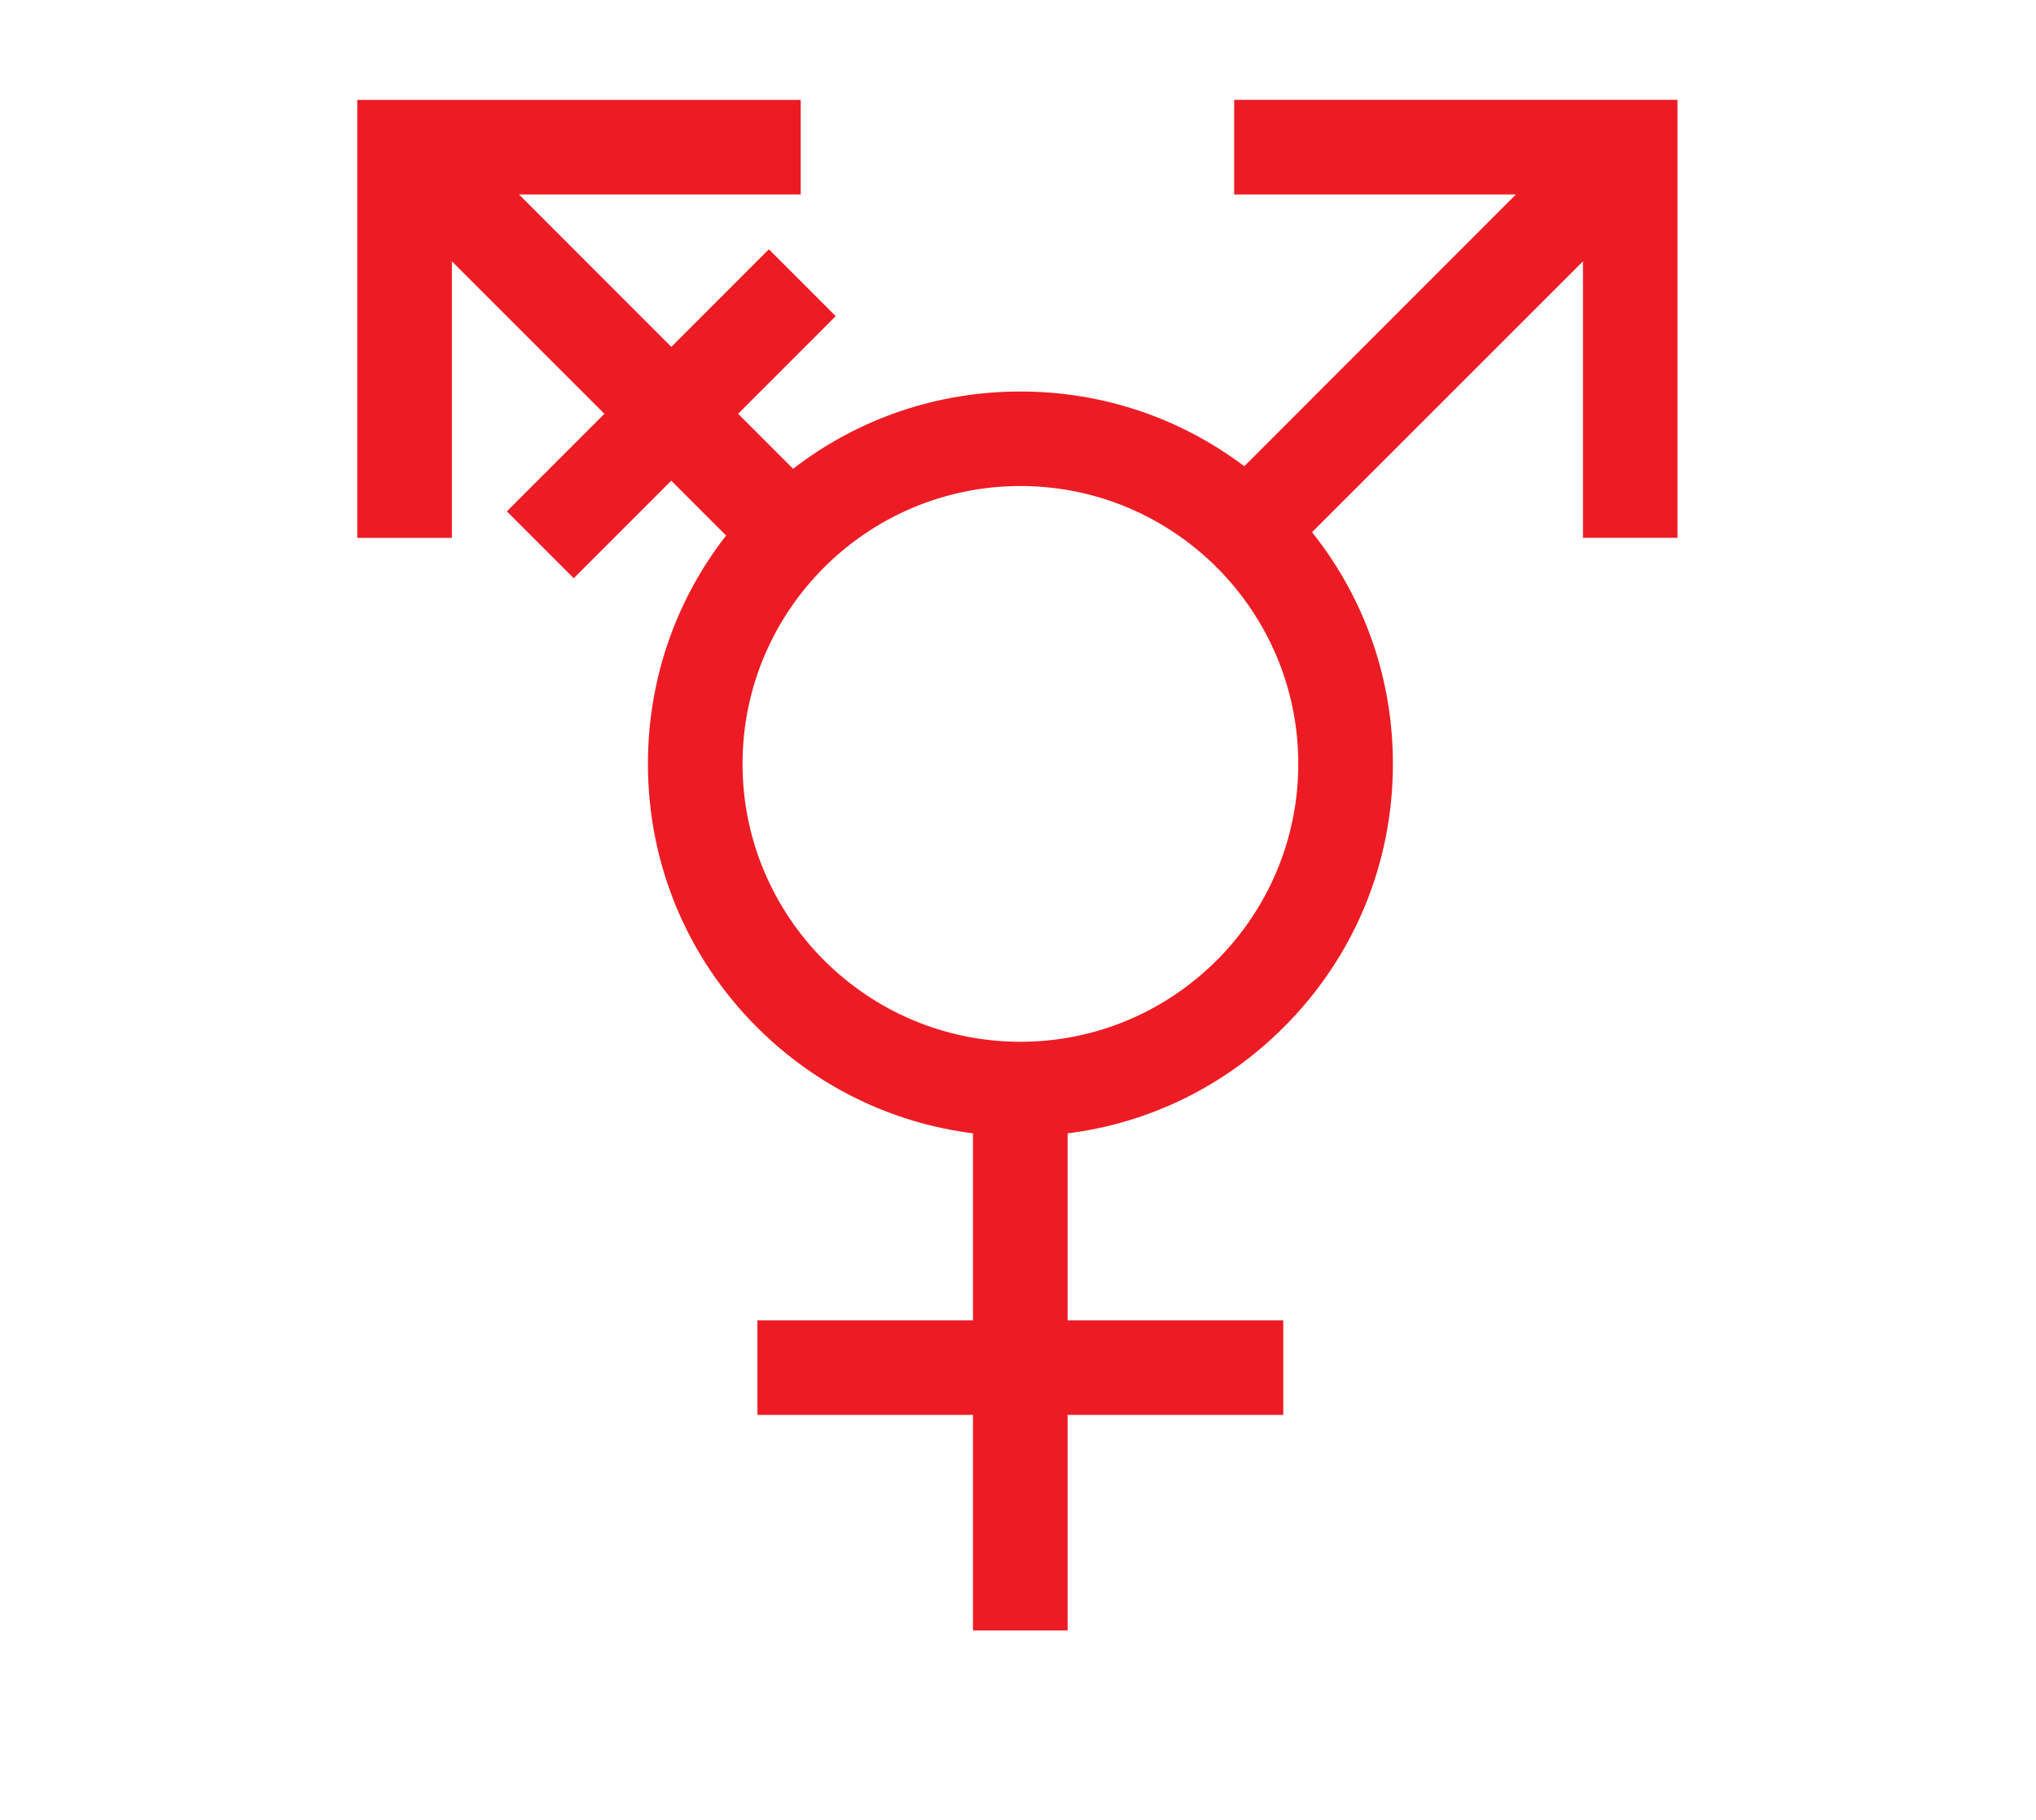
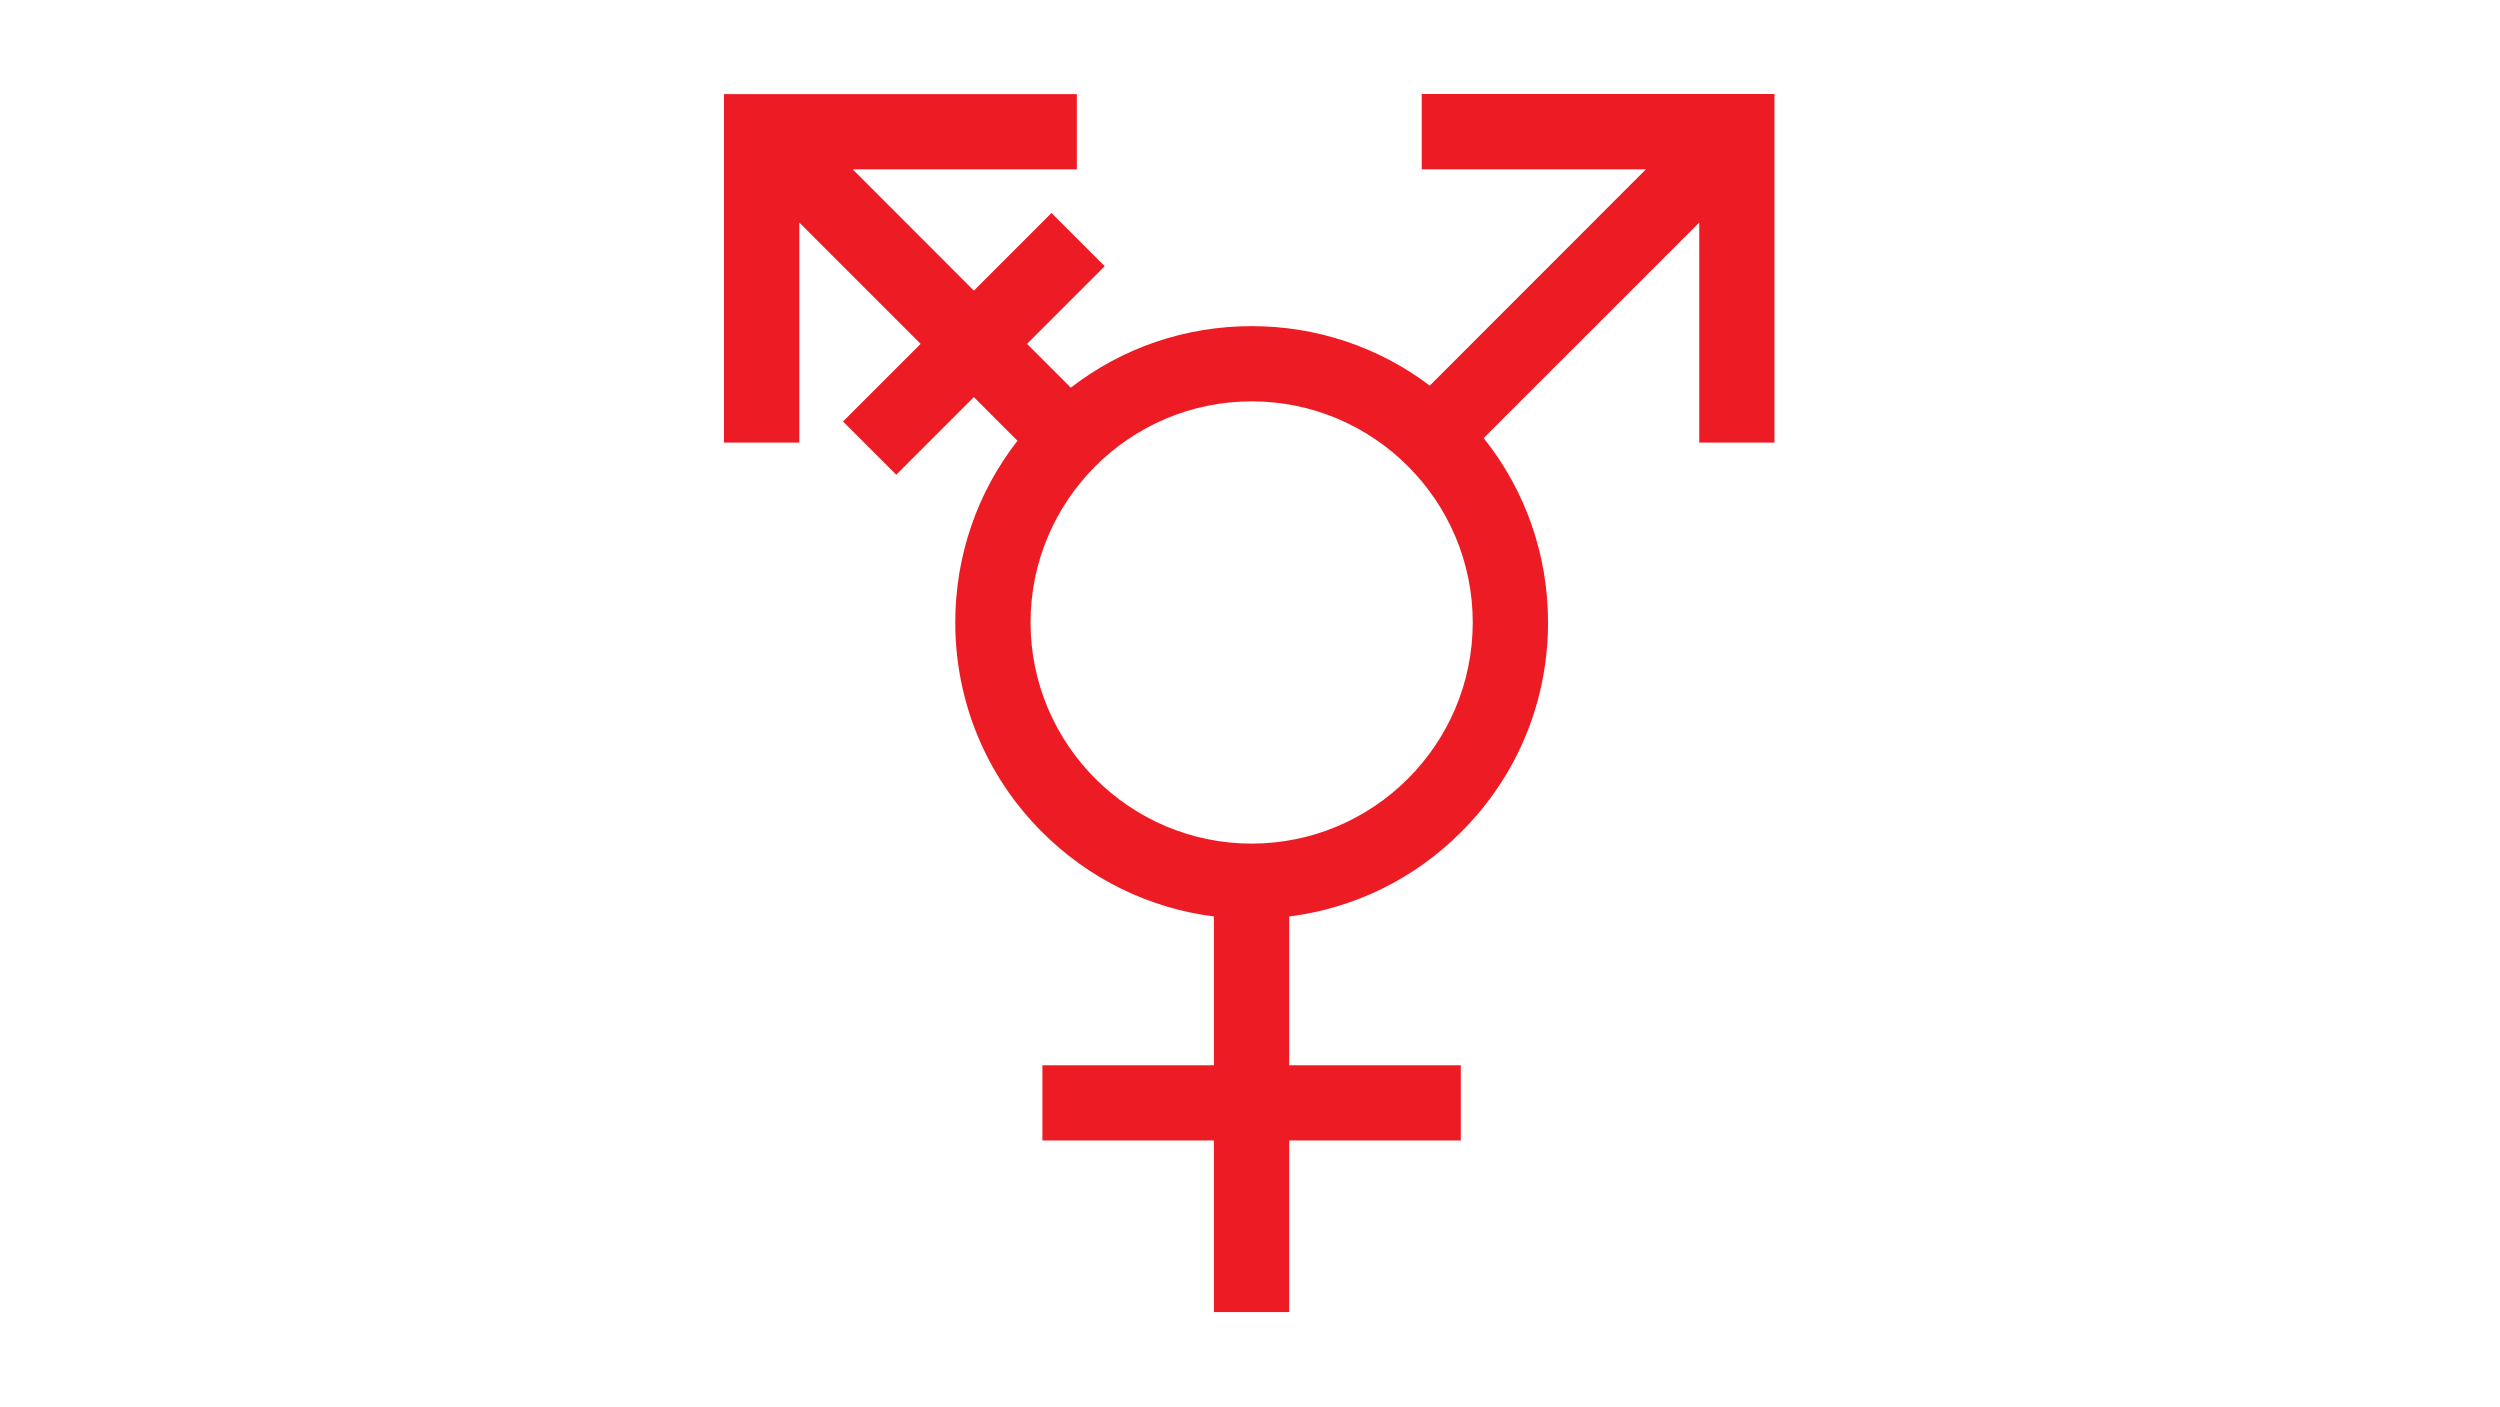
- <svg xmlns="http://www.w3.org/2000/svg" version="1.1" id="Gif_2" x="0px" y="0px" width="800px" height="715px" viewBox="0 0 800 715" enable-background="new 0 0 800 715" xml:space="preserve">
+ <svg xmlns="http://www.w3.org/2000/svg" version="1.1" id="Gif_2" x="0px" y="0px" width="800px" height="450px" viewBox="0 0 800 450" enable-background="new 0 0 800 450" xml:space="preserve">
  <g>
-     <path fill="#ED1C24" d="M659.121,39.227v172.132H621.99v-108.66L515.534,209.136c20.59,25.781,31.777,57.544,31.777,91.043   c0,39.088-15.228,75.871-42.887,103.475c-23.229,23.234-52.866,37.689-84.935,41.722v73.475h84.747V556H419.49v84.715h-37.179V556   h-84.693v-37.15h84.693v-73.486c-32.043-4.051-61.676-18.506-84.889-41.71c-27.604-27.604-42.836-64.387-42.836-103.475   c0-32.932,10.812-64.188,30.716-89.734l-21.544-21.55l-38.311,38.33l-26.293-26.287l38.333-38.33l-59.923-59.908v108.66h-37.185   V39.263h174.24v37.148h-110.69l59.846,59.902l38.329-38.35l26.278,26.282l-38.347,38.361l21.597,21.615   c25.487-19.701,56.594-30.374,89.322-30.374c32.156,0,62.722,10.313,87.953,29.37l106.74-106.808H484.94V39.227H659.121z    M510.131,300.179c0-60.208-48.969-109.186-109.175-109.186c-60.219,0-109.191,48.978-109.191,109.186   c0,60.163,48.973,109.207,109.191,109.207C461.162,409.386,510.131,360.342,510.131,300.179z" />
+     <path fill="#ED1C24" d="M567.822,30.09v111.541h-24.06V71.219l-68.984,68.97c13.342,16.706,20.592,37.29,20.592,58.996   c0,25.33-9.868,49.165-27.791,67.052c-15.052,15.057-34.256,24.422-55.037,27.037v47.611h54.916v24.072h-54.914v54.896H388.45   v-54.896h-54.881v-24.073h54.881v-47.619c-20.762-2.626-39.965-11.991-55.007-27.028c-17.887-17.887-27.757-41.722-27.757-67.052   c0-21.34,7.005-41.593,19.904-58.146l-13.96-13.965l-24.826,24.838l-17.039-17.034l24.841-24.839l-38.832-38.82v70.412h-24.094   V30.113h112.907v24.073h-71.728l38.78,38.816l24.837-24.851l17.029,17.03l-24.849,24.858l13.995,14.007   c16.516-12.767,36.673-19.682,57.879-19.682c20.838,0,40.645,6.683,56.994,19.031l69.168-69.211h-71.737V30.09H567.822z    M471.278,199.185c0-39.015-31.733-70.751-70.747-70.751c-39.021,0-70.754,31.737-70.754,70.751   c0,38.985,31.733,70.767,70.754,70.767C439.544,269.951,471.278,238.172,471.278,199.185z" />
  </g>
</svg>
